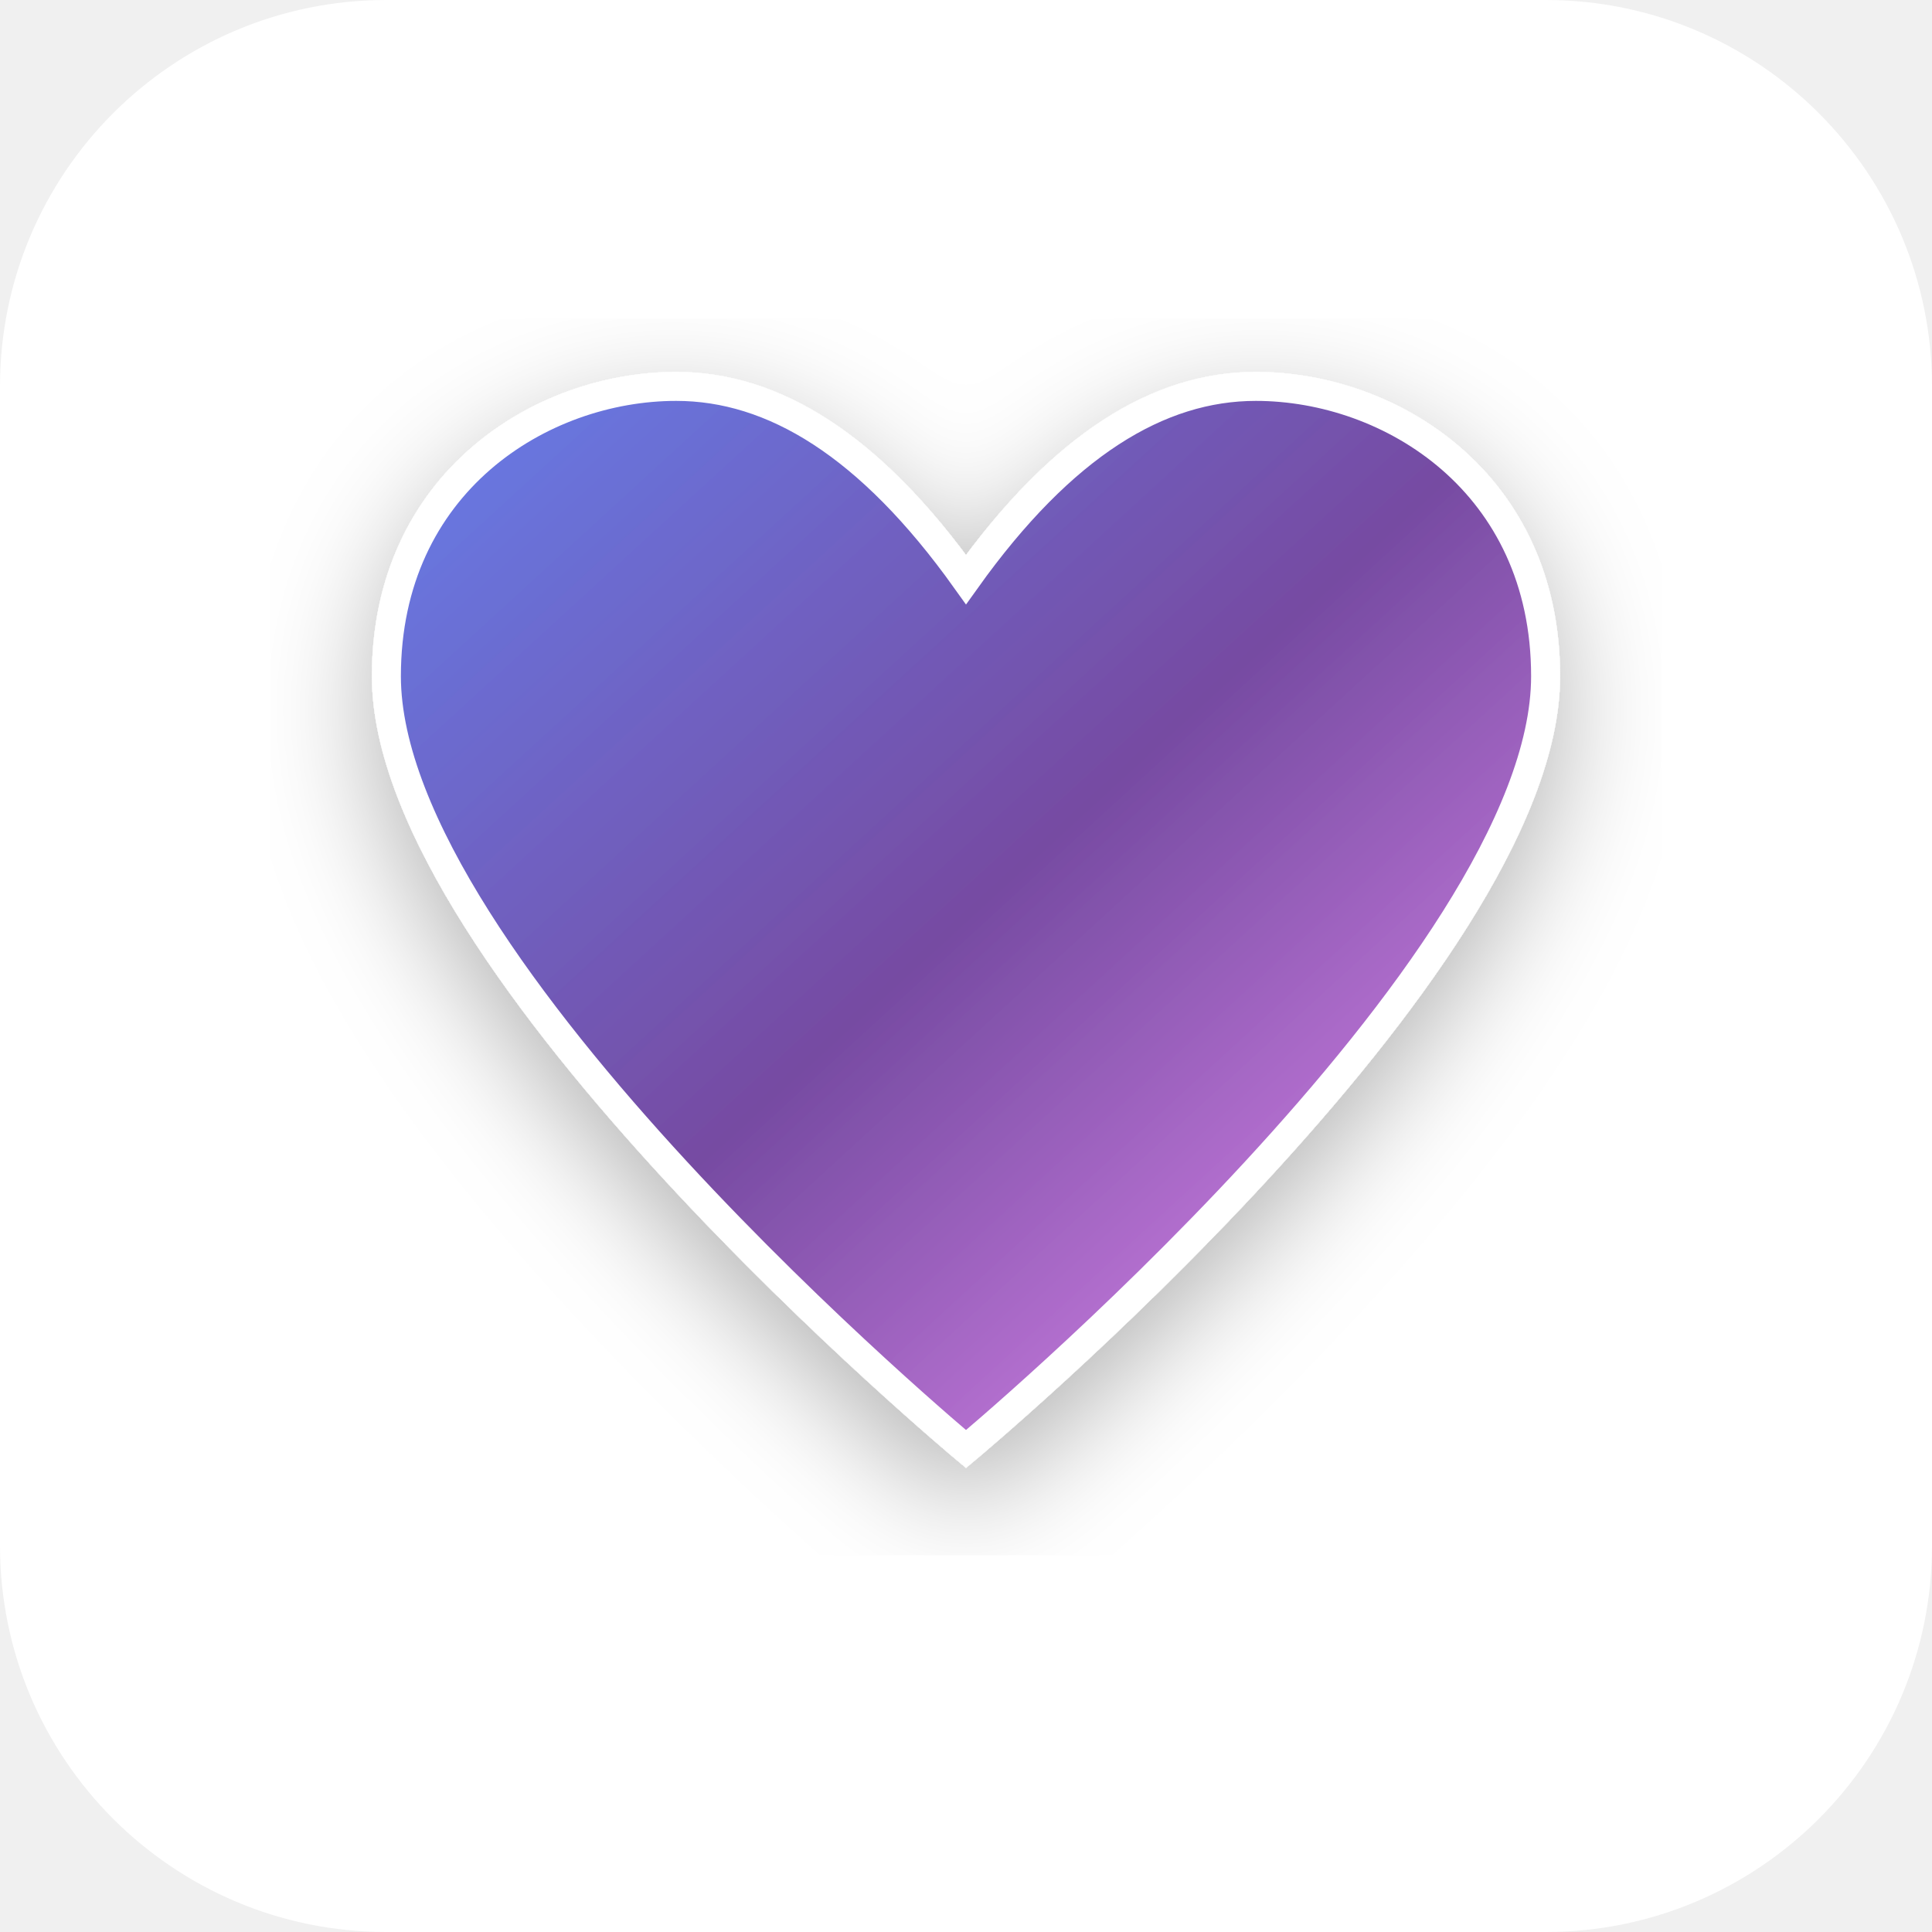
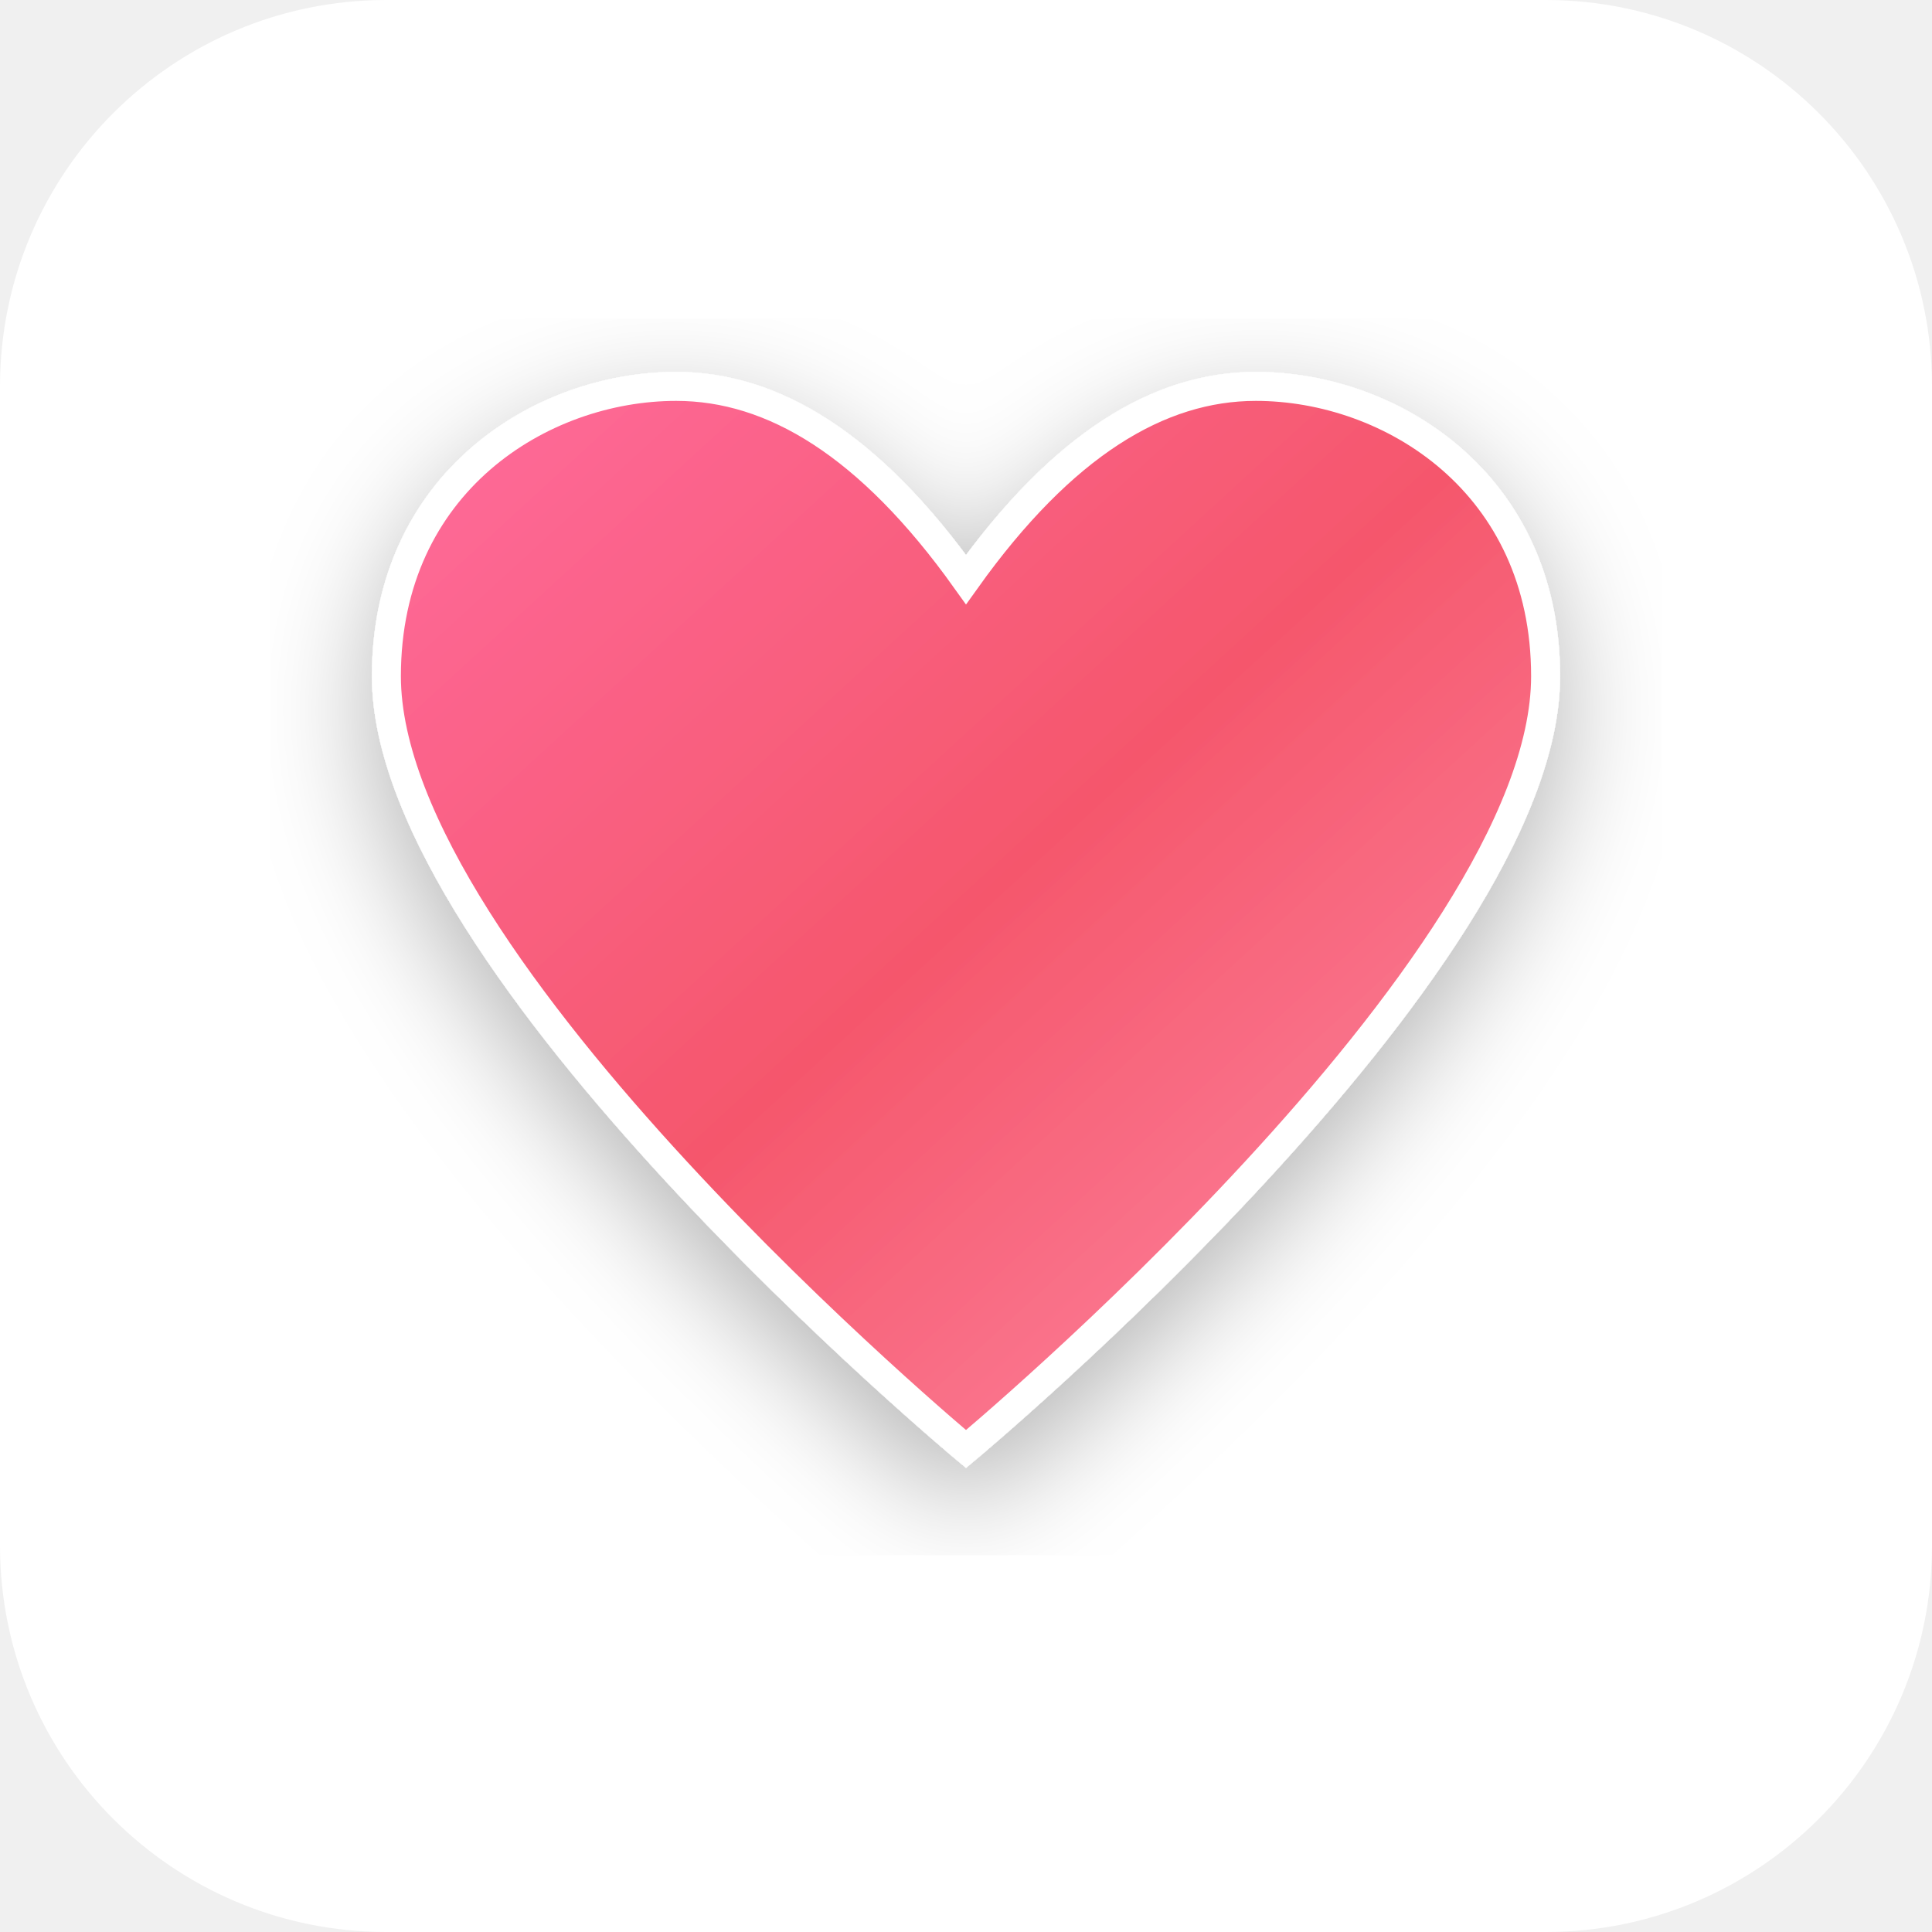
<svg xmlns="http://www.w3.org/2000/svg" viewBox="0 0 100 100">
  <defs>
    <linearGradient id="heartGradient" x1="0%" y1="0%" x2="100%" y2="100%">
-       <stop offset="0%" style="stop-color:#667eea;stop-opacity:1" />
-       <stop offset="50%" style="stop-color:#764ba2;stop-opacity:1" />
-       <stop offset="100%" style="stop-color:#f093fb;stop-opacity:1" />
+       <stop offset="0%" style="stop-color:#ff6b9d;stop-opacity:1" />
+       <stop offset="50%" style="stop-color:#f5576c;stop-opacity:1" />
+       <stop offset="100%" style="stop-color:#ff8fab;stop-opacity:1" />
    </linearGradient>
    <filter id="shadow">
      <feDropShadow dx="0" dy="2" stdDeviation="3" flood-opacity="0.3" />
    </filter>
  </defs>
  <rect width="100" height="100" fill="#ffffff" rx="20" />
  <path d="M50,75 C50,75 20,50 20,35 C20,25 28,20 35,20 C40,20 45,23 50,30 C55,23 60,20 65,20 C72,20 80,25 80,35 C80,50 50,75 50,75 Z" fill="url(#heartGradient)" filter="url(#shadow)" stroke="#fff" stroke-width="1.5" />
</svg>
